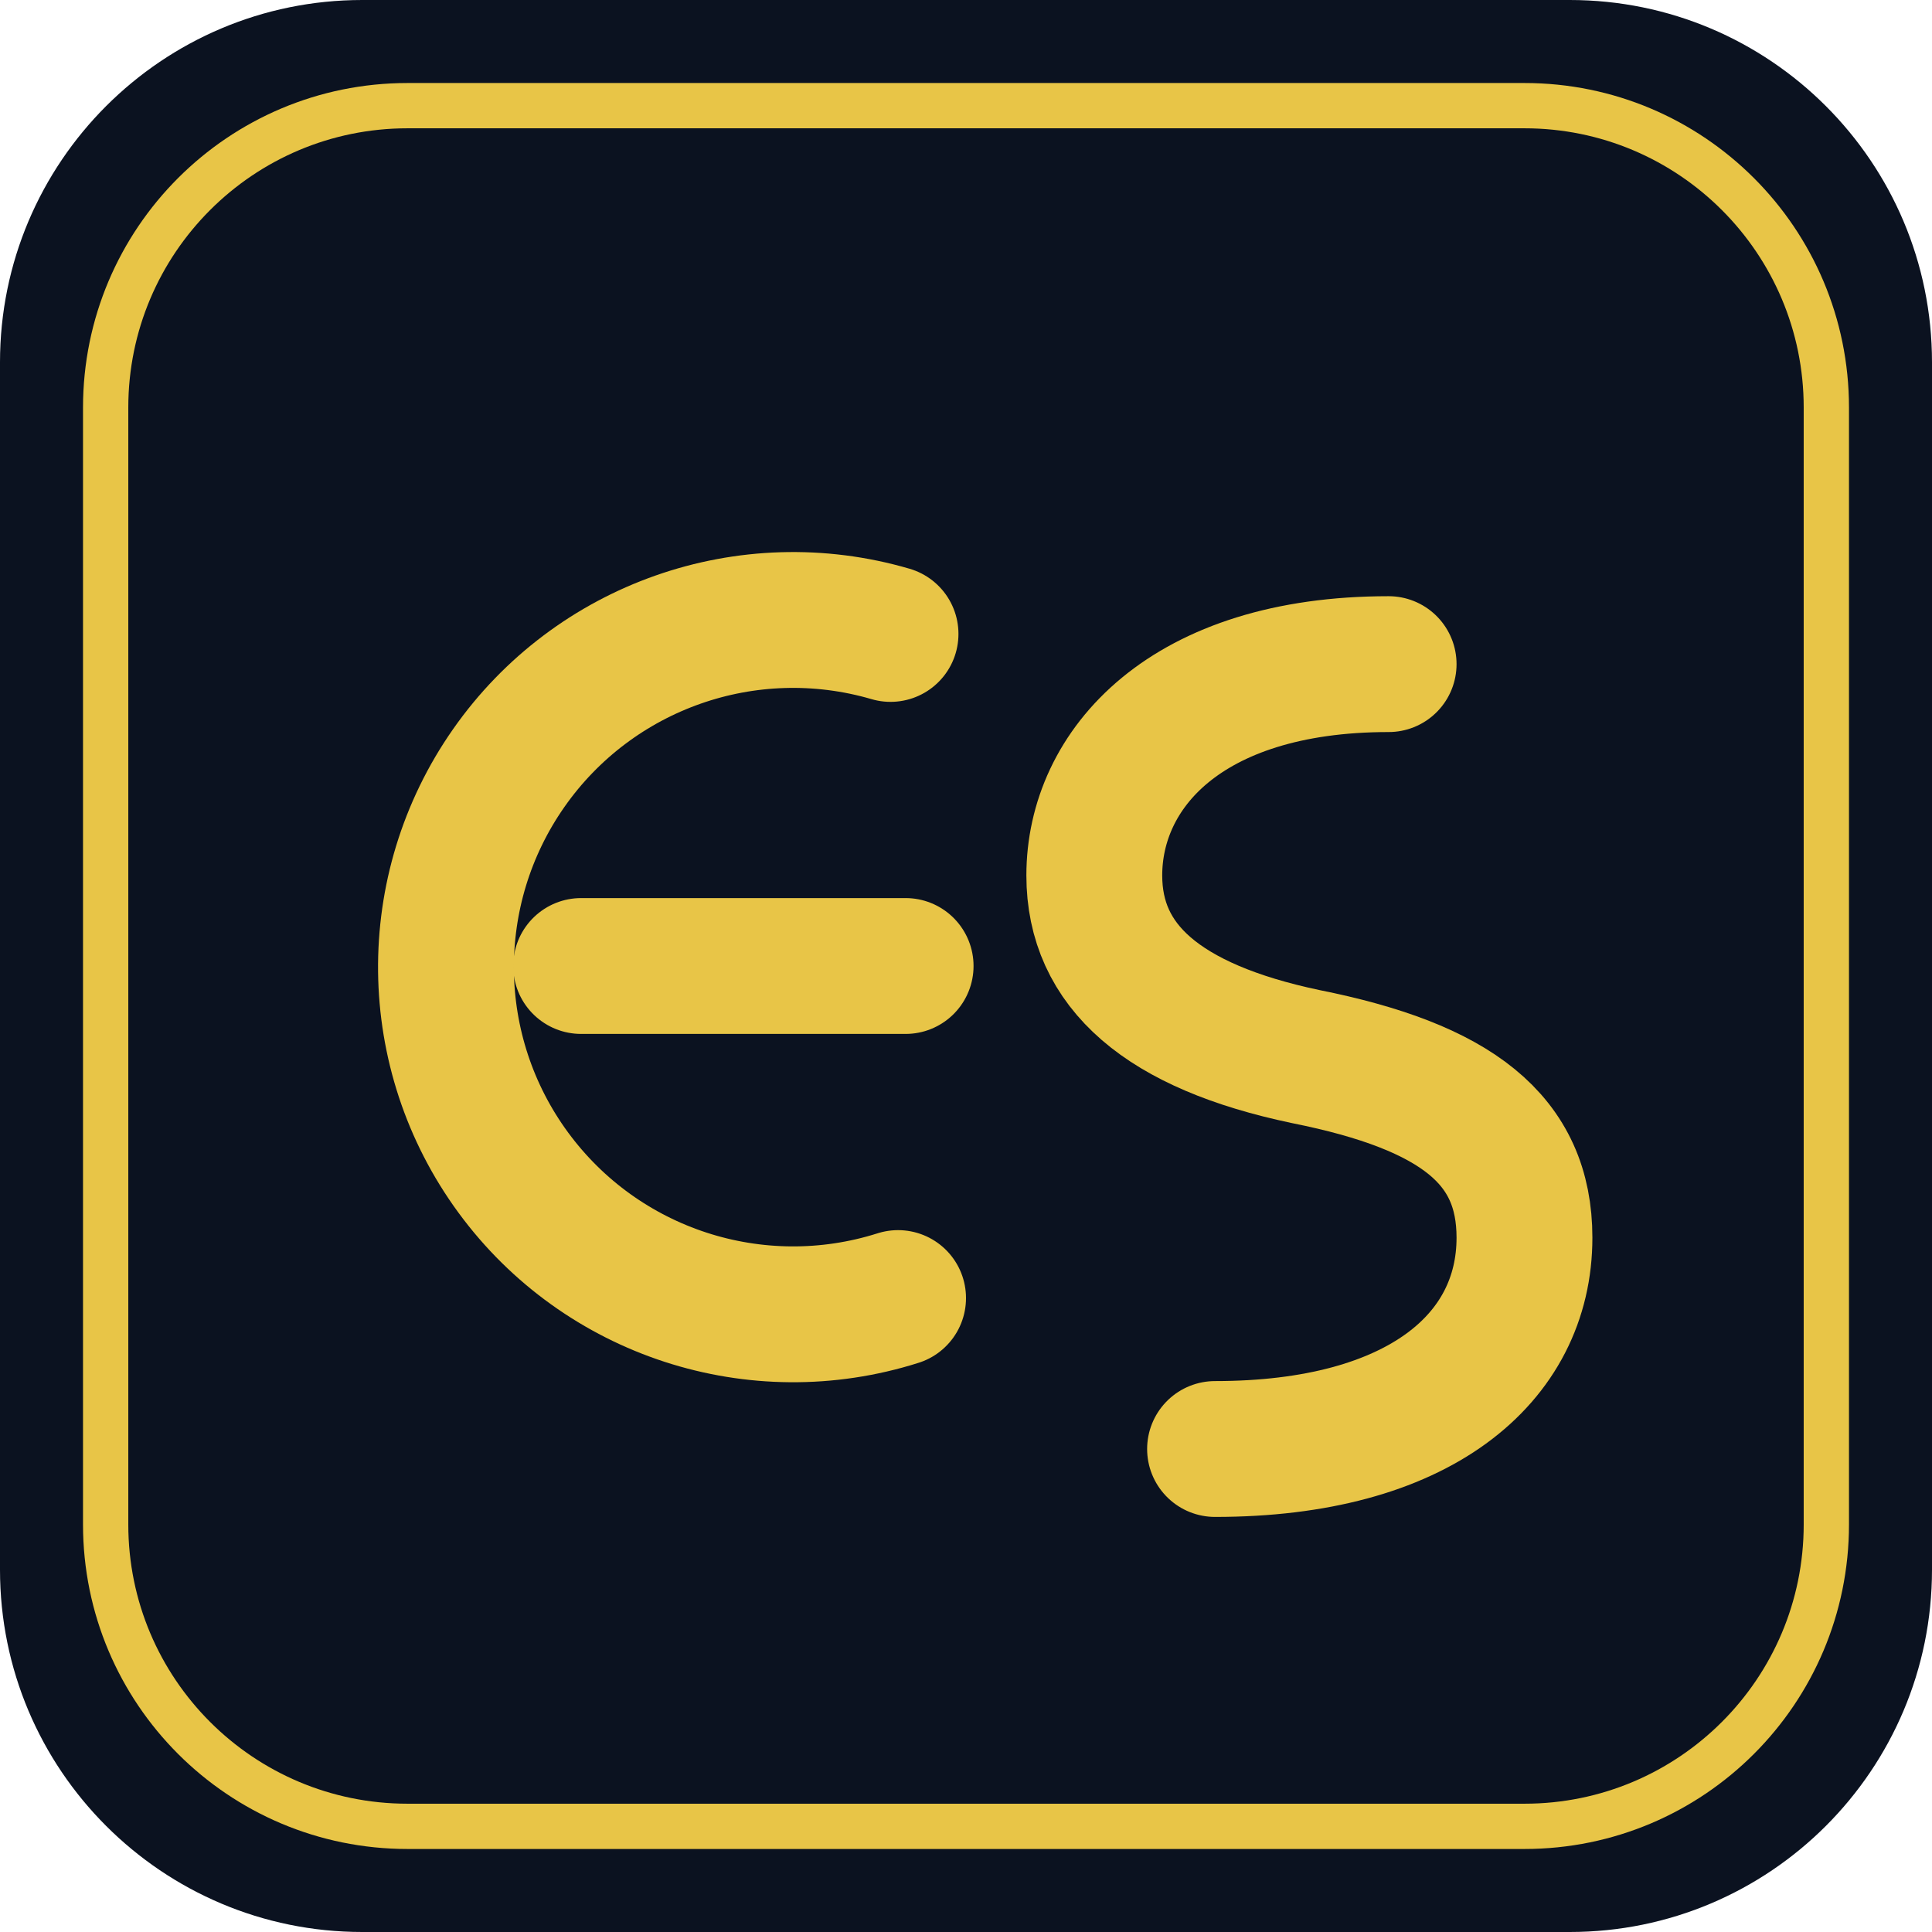
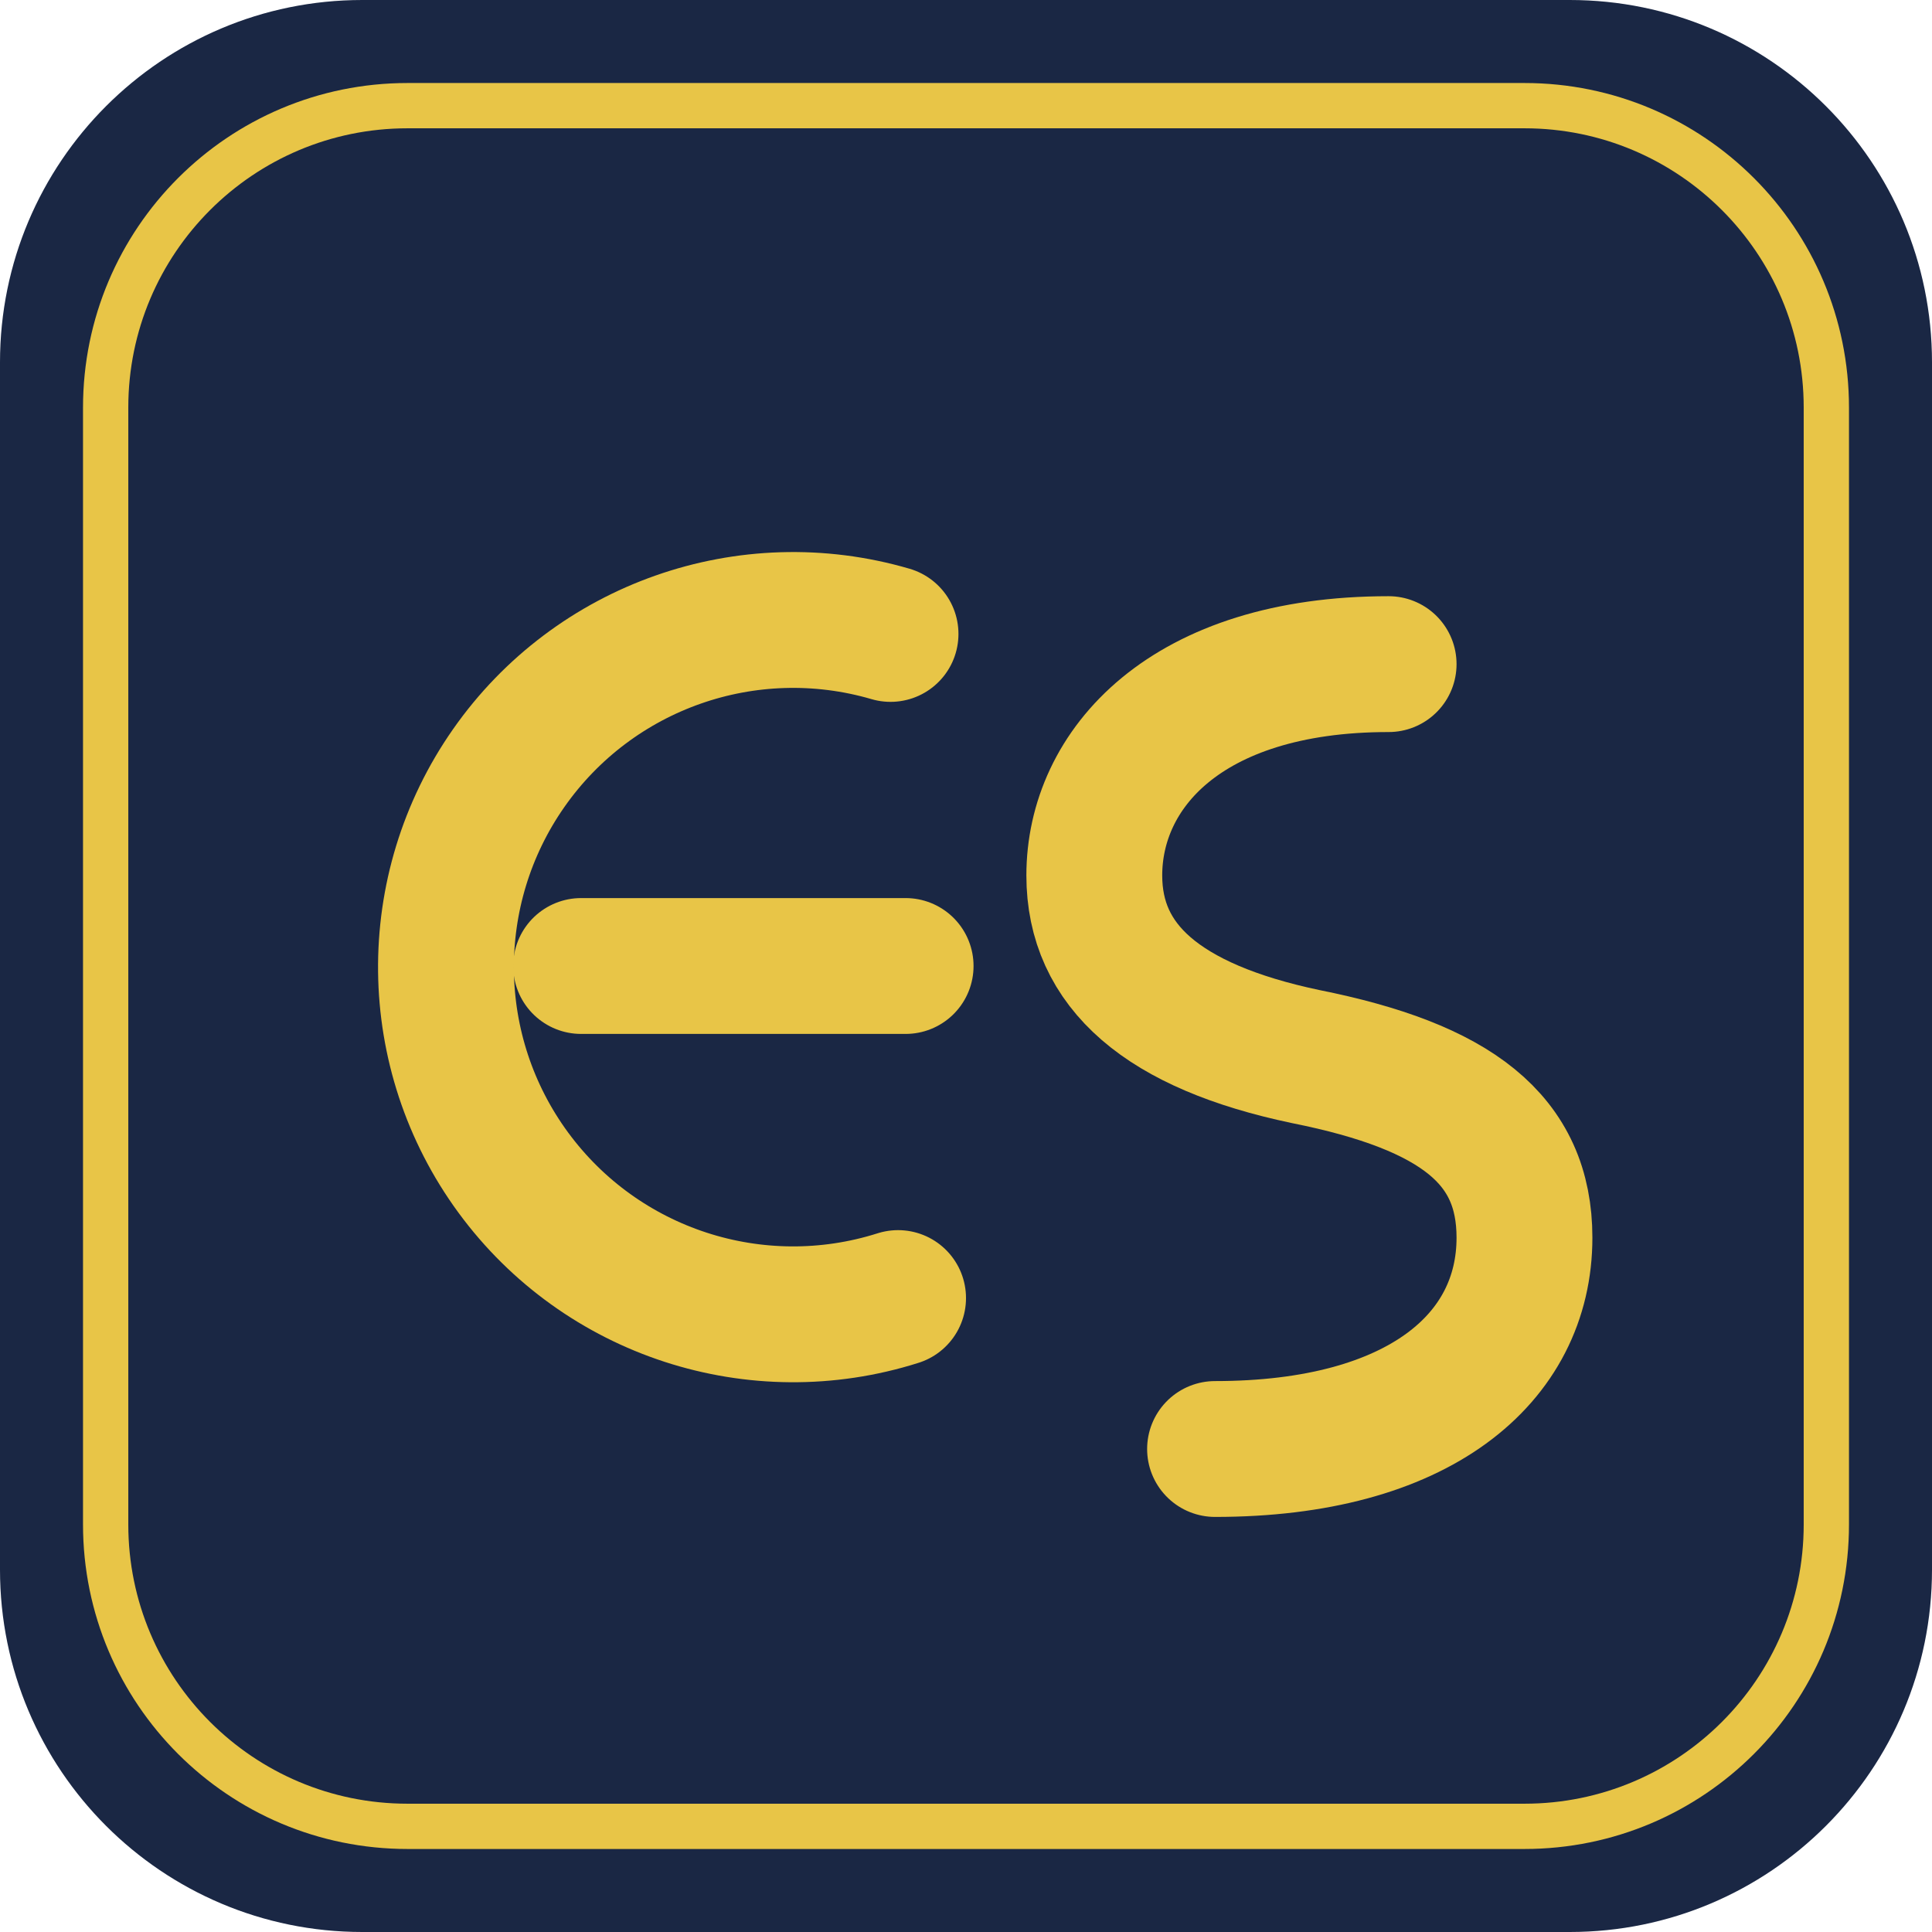
<svg xmlns="http://www.w3.org/2000/svg" viewBox="0 0 512 512" role="img" aria-label="Gab Event">
-   <rect width="512" height="512" rx="96" fill="#0B1220" />
+   <rect width="512" height="512" rx="96" fill="#1A2744" />
  <rect x="28" y="28" width="456" height="456" rx="80" fill="none" stroke="#E8C547" stroke-width="12" />
  <path fill="none" stroke="#E8C547" stroke-width="36" stroke-linecap="round" stroke-linejoin="round" d="M236 168a92 92 0 1 0 2 176" />
  <path fill="none" stroke="#E8C547" stroke-width="36" stroke-linecap="round" d="M154 256h86" />
  <path fill="none" stroke="#E8C547" stroke-width="36" stroke-linecap="round" stroke-linejoin="round" d="M368 176c-54 0-78 28-78 56 0 24 18 40 56 48 40 8 58 22 58 48 0 32-28 56-82 56" />
</svg>
